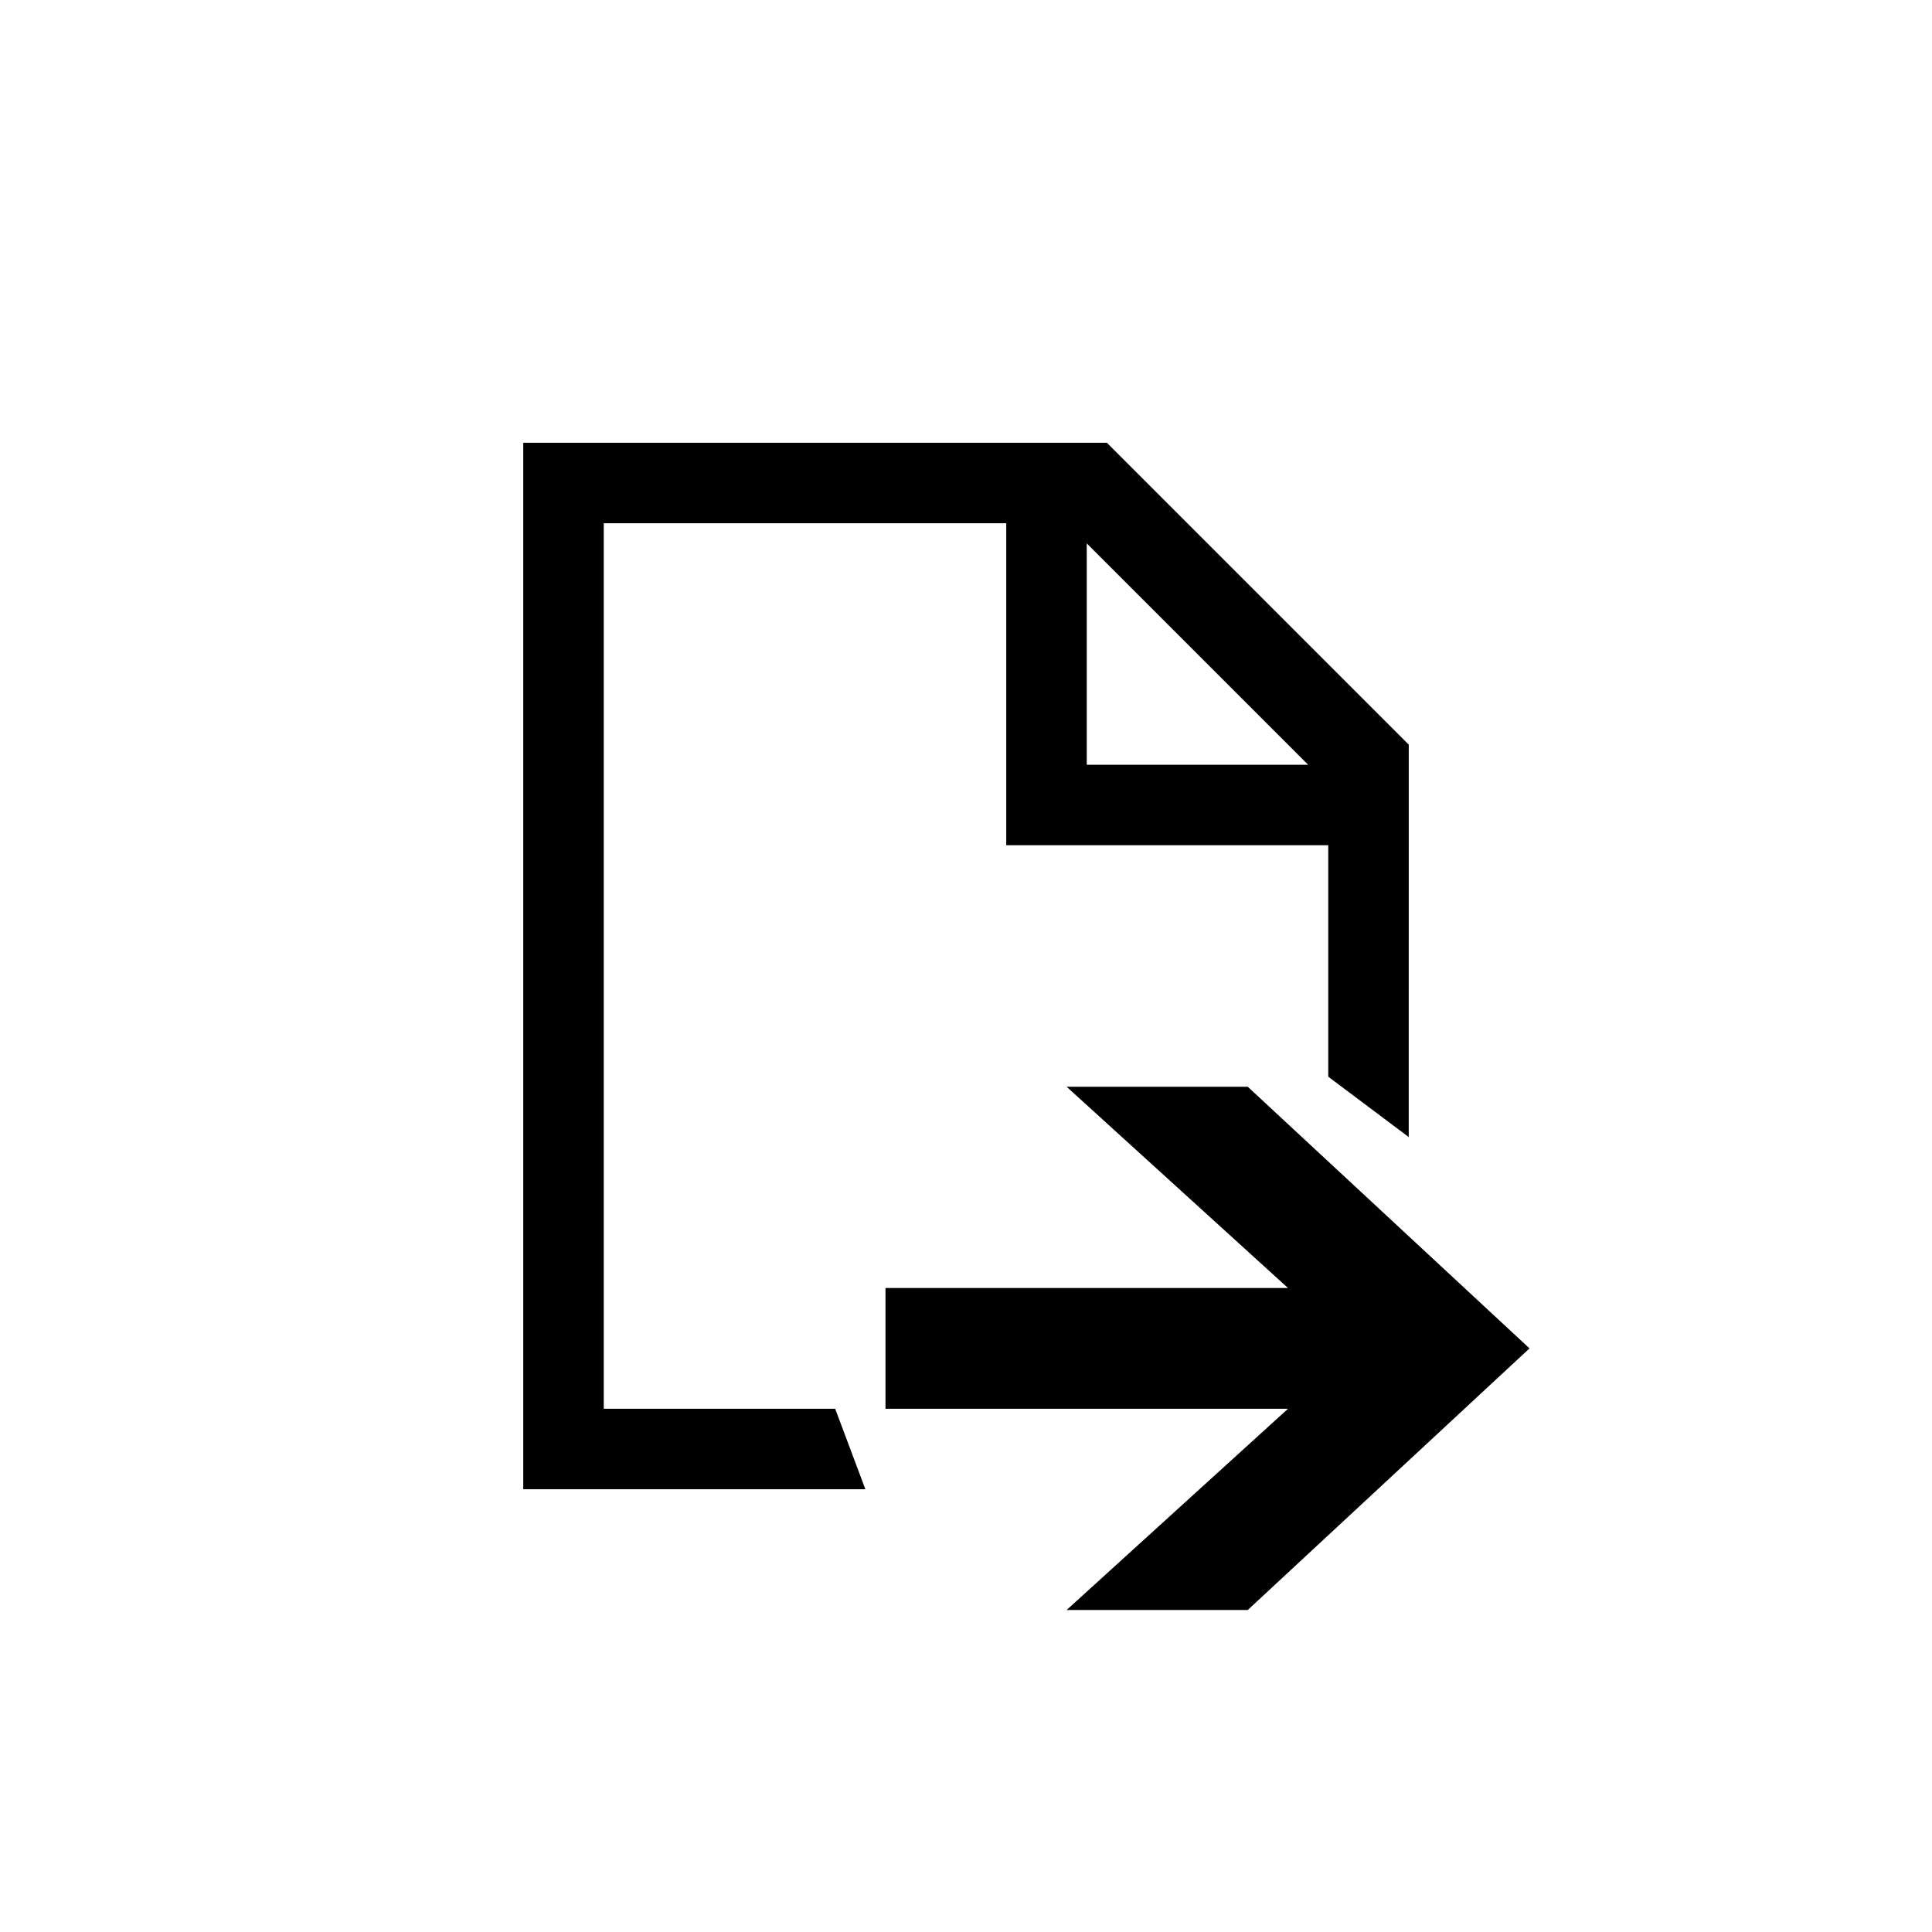
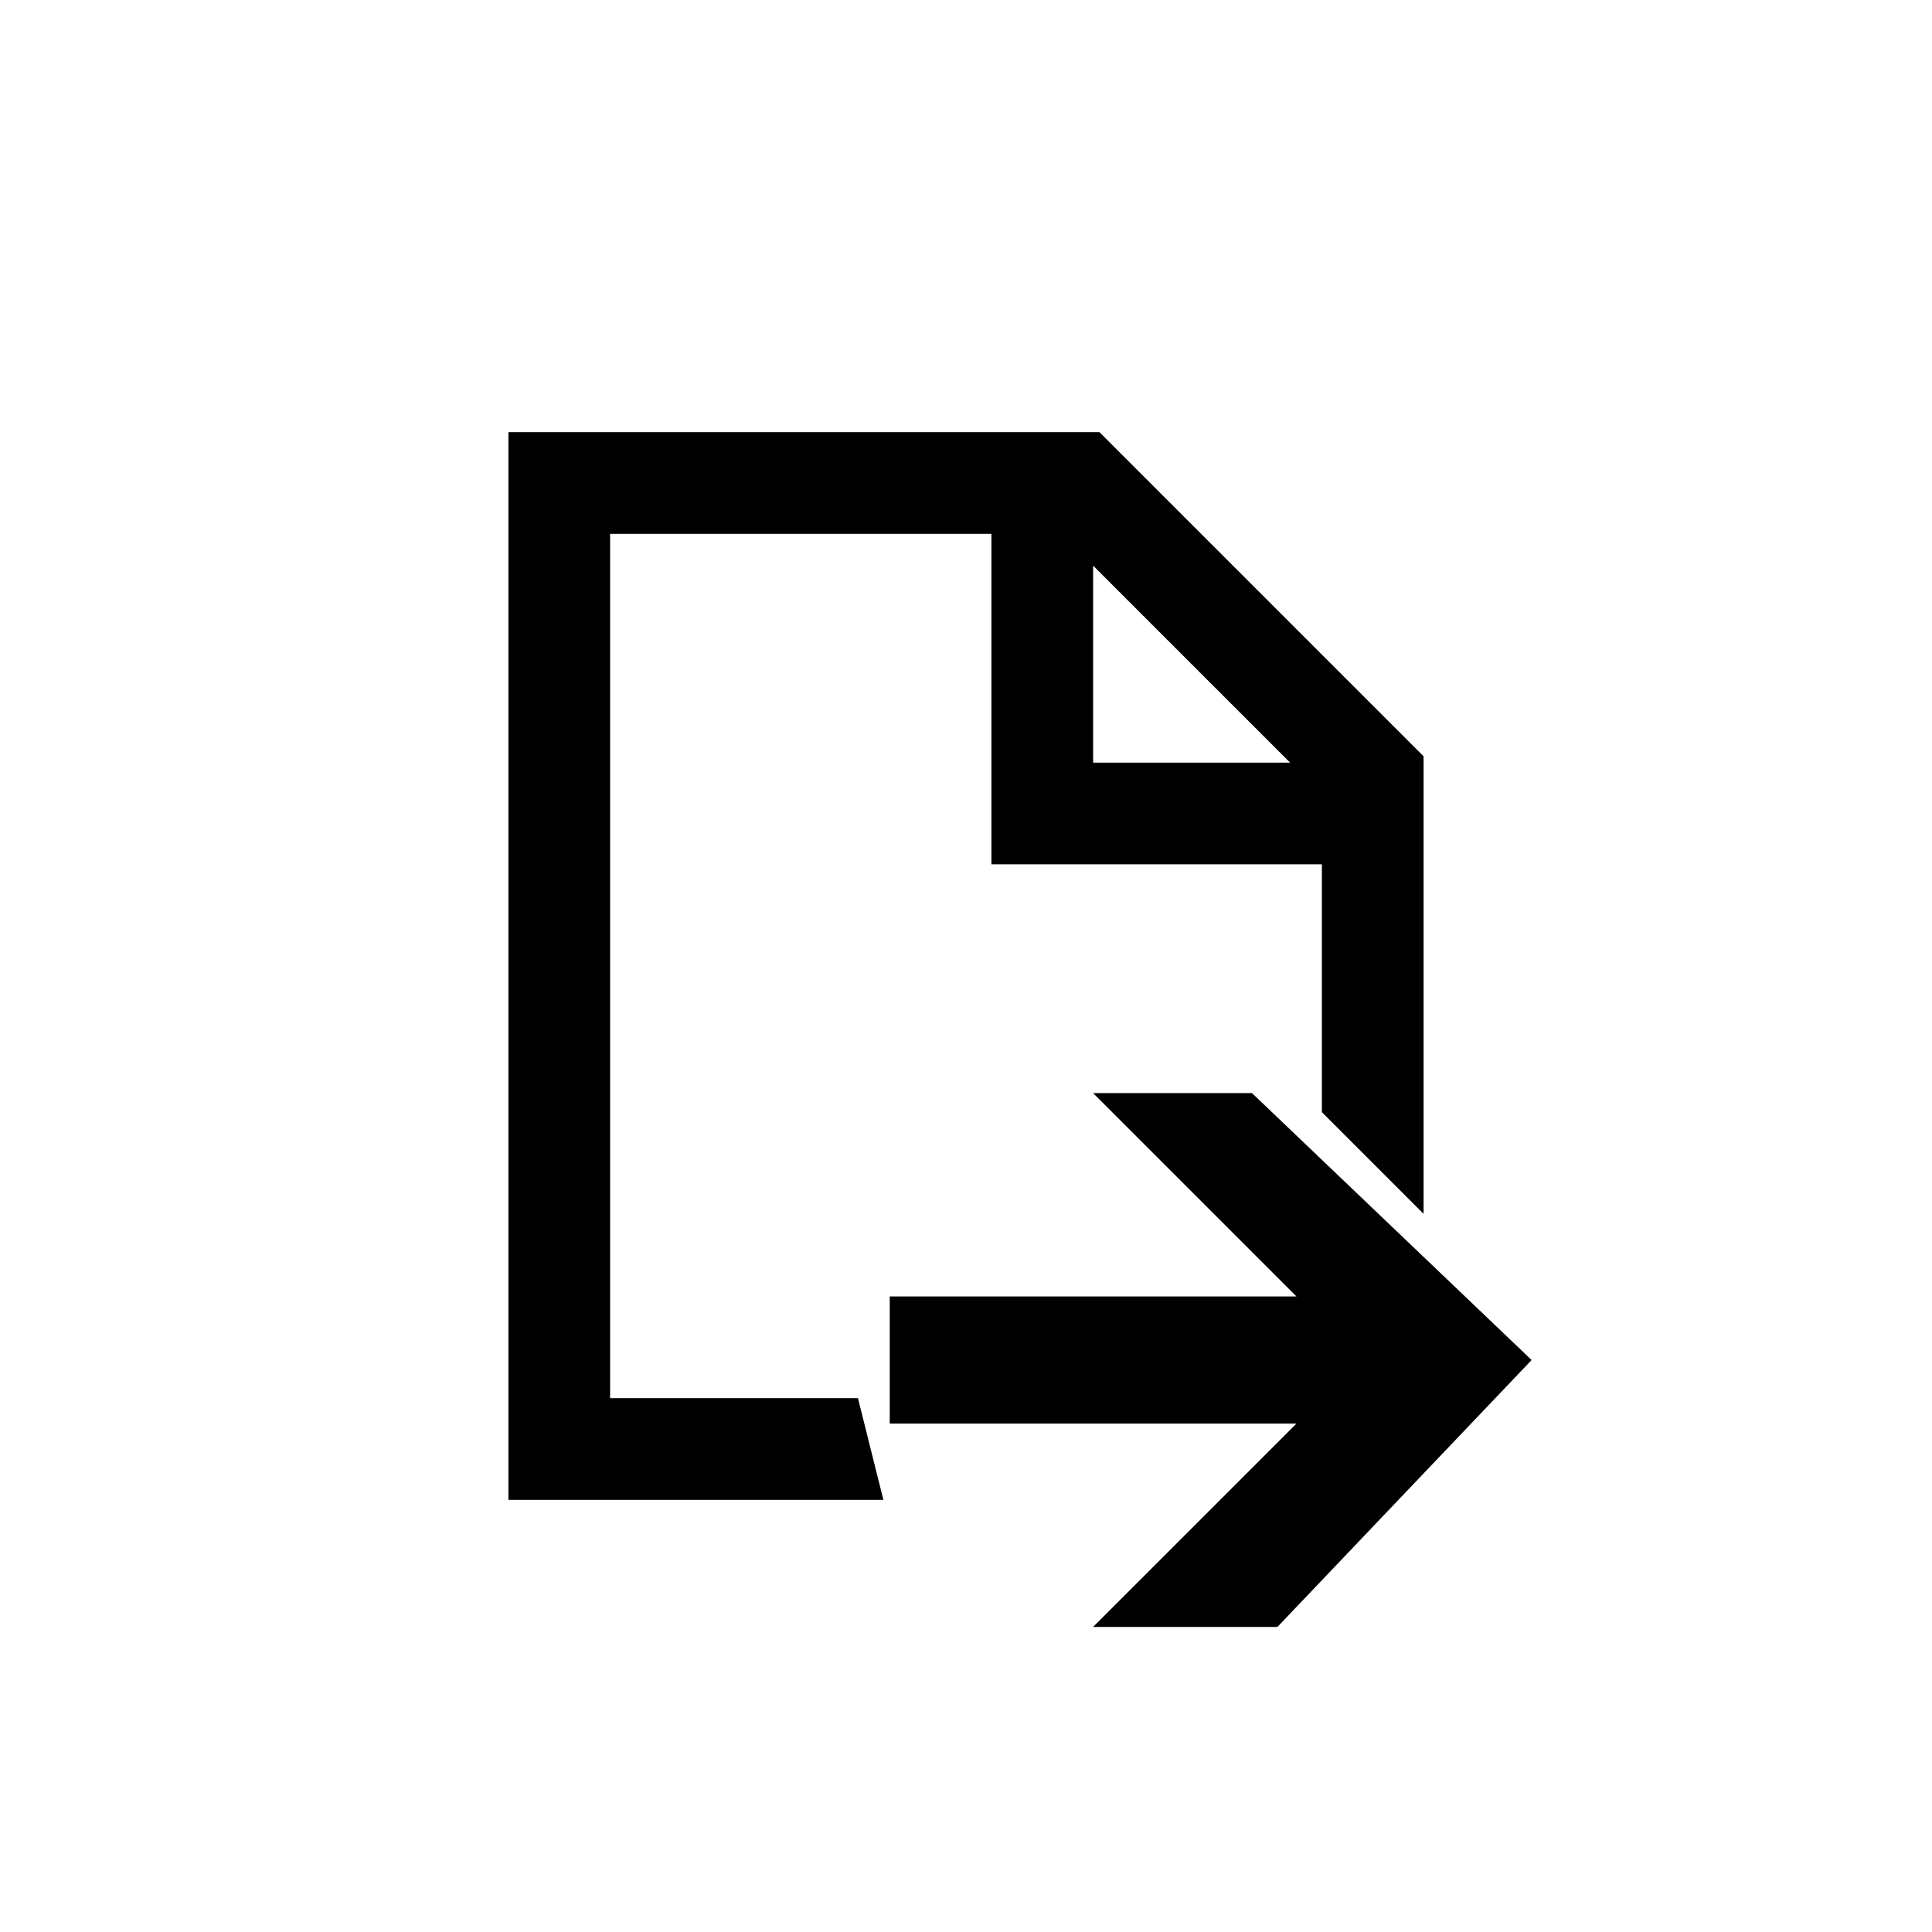
<svg xmlns="http://www.w3.org/2000/svg" version="1.1" baseProfile="full" width="76" height="76" viewBox="0 0 76.00 76.00" enable-background="new 0 0 76.00 76.00" xml:space="preserve">
-   <path fill="#000000" fill-opacity="1" stroke-width="0.2" stroke-linejoin="round" d="M 34.833,50.667L 50.667,50.667L 41.958,42.75L 49.083,42.75L 60.167,53.042L 49.083,63.333L 41.958,63.333L 50.667,55.417L 34.833,55.417L 34.833,50.667 Z M 20.583,17.417L 43.542,17.417L 55.417,29.292L 55.416,44.729L 52.25,42.354L 52.25,33.25L 39.583,33.25L 39.583,20.583L 23.75,20.583L 23.75,55.417L 32.854,55.417L 34.042,58.583L 20.583,58.583L 20.583,17.417 Z M 42.75,21.375L 42.75,30.083L 51.458,30.083L 42.75,21.375 Z " />
+   <path fill="#000000" fill-opacity="1" stroke-width="0.2" stroke-linejoin="round" d="M 35,51L 51,51L 43,43L 49.25,43L 60.25,53.5L 50.25,64L 43,64L 51,56L 35,56L 35,51 Z M 20,17L 43.25,17L 56,29.75L 56,47.75L 52,43.75L 52,34L 39,34L 39,21L 24,21L 24,55L 33.75,55L 34.75,59L 20,59L 20,17 Z M 43,22.25L 43,30L 50.75,30L 43,22.25 Z " />
</svg>
